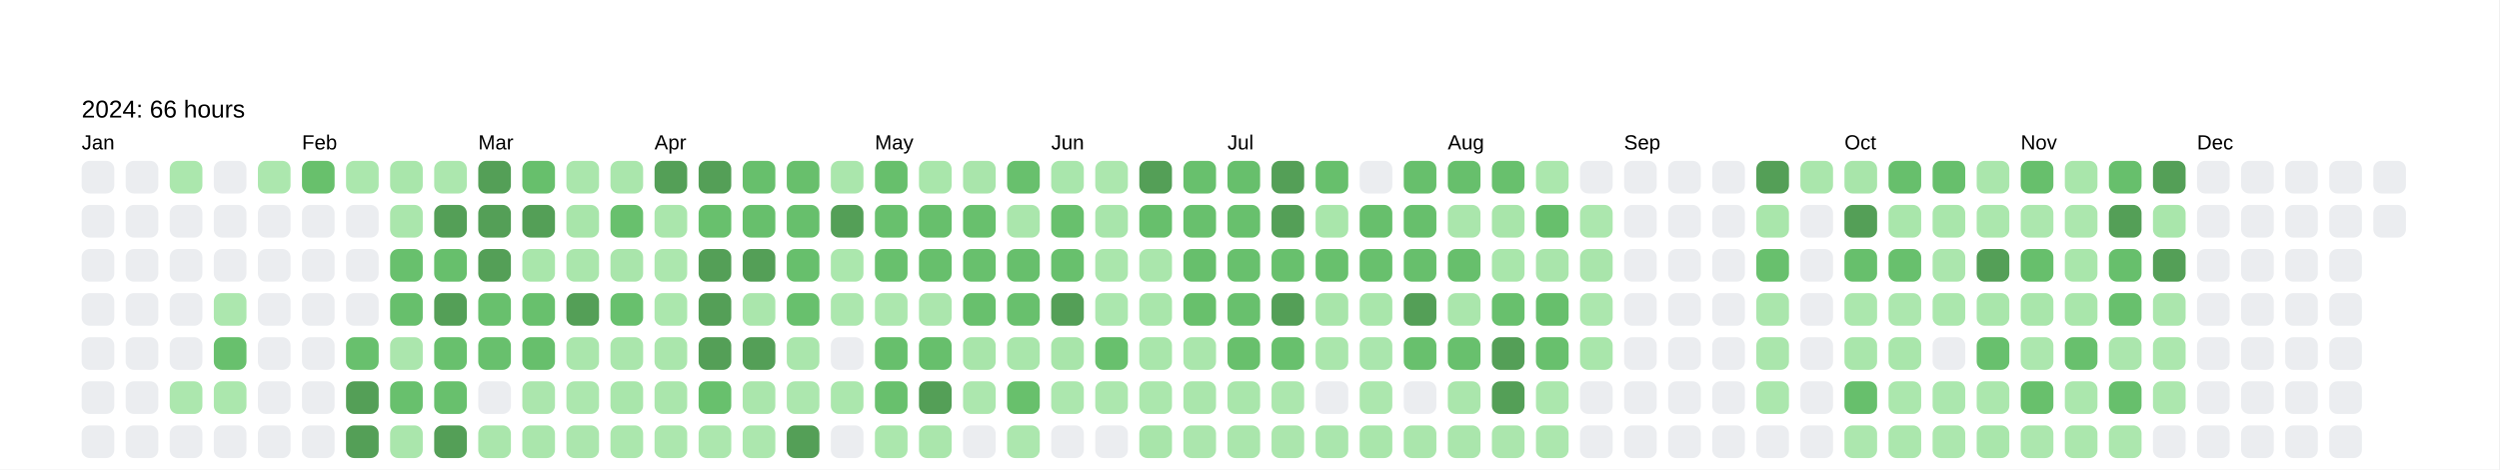
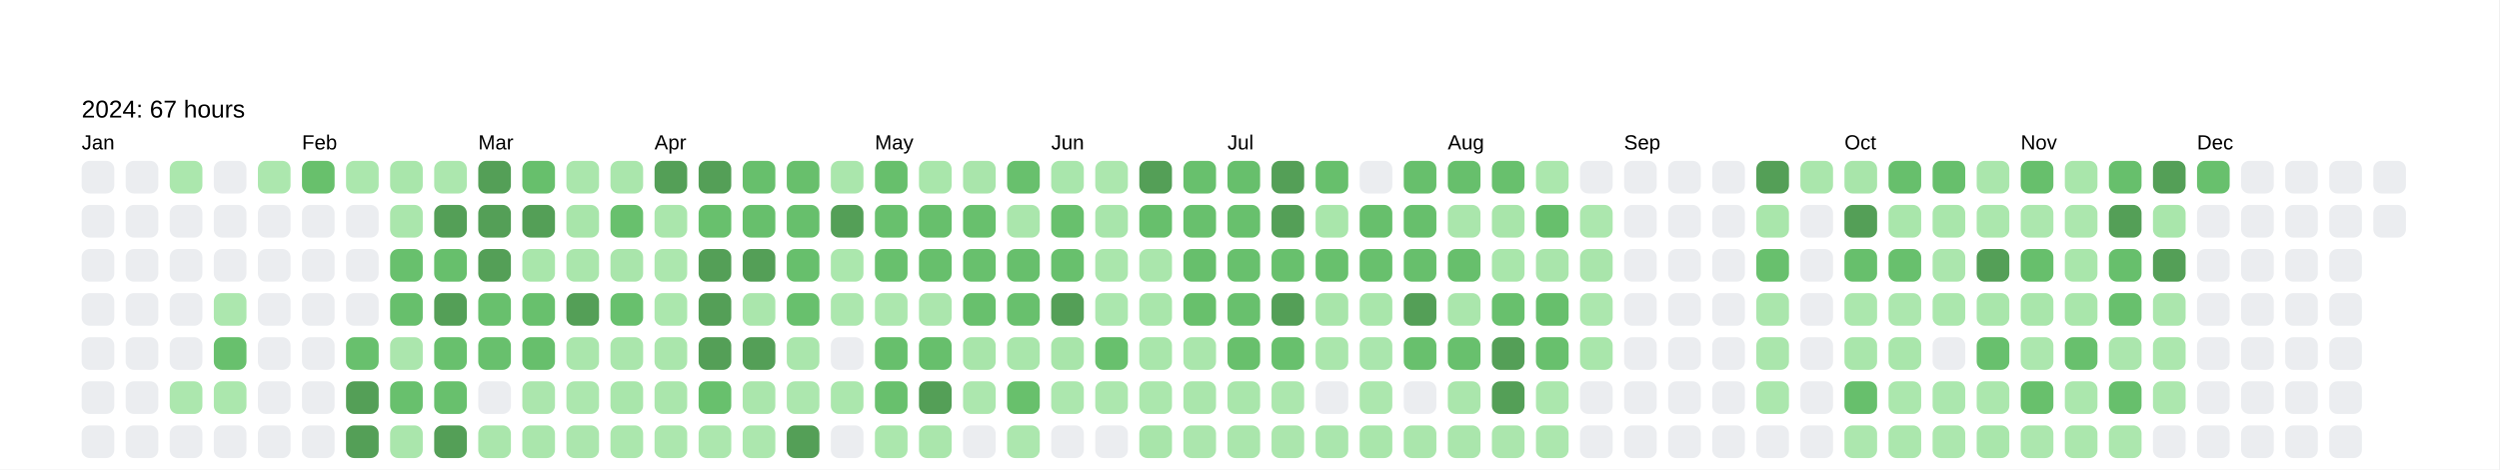
<svg xmlns="http://www.w3.org/2000/svg" baseProfile="full" height="57.5mm" version="1.1" viewBox="0,0,306.2,57.5" width="306.2mm">
  <defs />
  <rect fill="#FFFFFF" height="57.5" width="306.2" x="0" y="0" />
  <text fill="#000000" style="font-size:6px; font-family:Arial; font-weight:bold;" x="10" y="10" />
-   <text fill="#000000" style="font-size:3px; font-family:Arial;" x="10" y="14.4">2024: 66 hours</text>
+   <text fill="#000000" style="font-size:3px; font-family:Arial;" x="10" y="14.4">2024: 67 hours</text>
  <text fill="#000000" style="font-size:2.5px; font-family:Arial" x="10" y="18.3">Jan</text>
  <rect fill="#EBEDF0" height="4" rx="1" ry="1" width="4" x="10" y="19.7" />
  <rect fill="#EBEDF0" height="4" rx="1" ry="1" width="4" x="10" y="25.1" />
  <rect fill="#EBEDF0" height="4" rx="1" ry="1" width="4" x="10" y="30.5" />
  <rect fill="#EBEDF0" height="4" rx="1" ry="1" width="4" x="10" y="35.9" />
  <rect fill="#EBEDF0" height="4" rx="1" ry="1" width="4" x="10" y="41.3" />
  <rect fill="#EBEDF0" height="4" rx="1" ry="1" width="4" x="10" y="46.7" />
  <rect fill="#EBEDF0" height="4" rx="1" ry="1" width="4" x="10" y="52.1" />
  <rect fill="#EBEDF0" height="4" rx="1" ry="1" width="4" x="15.4" y="19.7" />
  <rect fill="#EBEDF0" height="4" rx="1" ry="1" width="4" x="15.4" y="25.1" />
  <rect fill="#EBEDF0" height="4" rx="1" ry="1" width="4" x="15.4" y="30.5" />
  <rect fill="#EBEDF0" height="4" rx="1" ry="1" width="4" x="15.4" y="35.9" />
  <rect fill="#EBEDF0" height="4" rx="1" ry="1" width="4" x="15.4" y="41.3" />
  <rect fill="#EBEDF0" height="4" rx="1" ry="1" width="4" x="15.4" y="46.7" />
  <rect fill="#EBEDF0" height="4" rx="1" ry="1" width="4" x="15.4" y="52.1" />
  <rect fill="#abe7ad" height="4" rx="1" ry="1" width="4" x="20.8" y="19.7" />
  <rect fill="#EBEDF0" height="4" rx="1" ry="1" width="4" x="20.8" y="25.1" />
  <rect fill="#EBEDF0" height="4" rx="1" ry="1" width="4" x="20.8" y="30.5" />
  <rect fill="#EBEDF0" height="4" rx="1" ry="1" width="4" x="20.8" y="35.9" />
  <rect fill="#EBEDF0" height="4" rx="1" ry="1" width="4" x="20.8" y="41.3" />
  <rect fill="#ace7ae" height="4" rx="1" ry="1" width="4" x="20.8" y="46.7" />
  <rect fill="#EBEDF0" height="4" rx="1" ry="1" width="4" x="20.8" y="52.1" />
  <rect fill="#EBEDF0" height="4" rx="1" ry="1" width="4" x="26.2" y="19.7" />
  <rect fill="#EBEDF0" height="4" rx="1" ry="1" width="4" x="26.2" y="25.1" />
  <rect fill="#EBEDF0" height="4" rx="1" ry="1" width="4" x="26.2" y="30.5" />
  <rect fill="#ace7ae" height="4" rx="1" ry="1" width="4" x="26.2" y="35.9" />
  <rect fill="#68c06d" height="4" rx="1" ry="1" width="4" x="26.2" y="41.3" />
  <rect fill="#abe7ad" height="4" rx="1" ry="1" width="4" x="26.2" y="46.7" />
  <rect fill="#EBEDF0" height="4" rx="1" ry="1" width="4" x="26.2" y="52.1" />
  <rect fill="#ace7ae" height="4" rx="1" ry="1" width="4" x="31.6" y="19.7" />
  <rect fill="#EBEDF0" height="4" rx="1" ry="1" width="4" x="31.6" y="25.1" />
  <rect fill="#EBEDF0" height="4" rx="1" ry="1" width="4" x="31.6" y="30.5" />
  <rect fill="#EBEDF0" height="4" rx="1" ry="1" width="4" x="31.6" y="35.9" />
  <rect fill="#EBEDF0" height="4" rx="1" ry="1" width="4" x="31.6" y="41.3" />
  <rect fill="#EBEDF0" height="4" rx="1" ry="1" width="4" x="31.6" y="46.7" />
  <rect fill="#EBEDF0" height="4" rx="1" ry="1" width="4" x="31.6" y="52.1" />
  <text fill="#000000" style="font-size:2.5px; font-family:Arial" x="37.0" y="18.3">Feb</text>
  <rect fill="#68c06c" height="4" rx="1" ry="1" width="4" x="37.0" y="19.7" />
  <rect fill="#EBEDF0" height="4" rx="1" ry="1" width="4" x="37.0" y="25.1" />
  <rect fill="#EBEDF0" height="4" rx="1" ry="1" width="4" x="37.0" y="30.5" />
  <rect fill="#EBEDF0" height="4" rx="1" ry="1" width="4" x="37.0" y="35.9" />
  <rect fill="#EBEDF0" height="4" rx="1" ry="1" width="4" x="37.0" y="41.3" />
  <rect fill="#EBEDF0" height="4" rx="1" ry="1" width="4" x="37.0" y="46.7" />
  <rect fill="#EBEDF0" height="4" rx="1" ry="1" width="4" x="37.0" y="52.1" />
  <rect fill="#abe7ad" height="4" rx="1" ry="1" width="4" x="42.4" y="19.7" />
  <rect fill="#EBEDF0" height="4" rx="1" ry="1" width="4" x="42.4" y="25.1" />
  <rect fill="#EBEDF0" height="4" rx="1" ry="1" width="4" x="42.4" y="30.5" />
  <rect fill="#EBEDF0" height="4" rx="1" ry="1" width="4" x="42.4" y="35.9" />
  <rect fill="#68c06d" height="4" rx="1" ry="1" width="4" x="42.4" y="41.3" />
  <rect fill="#549F57" height="4" rx="1" ry="1" width="4" x="42.4" y="46.7" />
  <rect fill="#549F57" height="4" rx="1" ry="1" width="4" x="42.4" y="52.1" />
  <rect fill="#a9e6ab" height="4" rx="1" ry="1" width="4" x="47.8" y="19.7" />
  <rect fill="#aae6ac" height="4" rx="1" ry="1" width="4" x="47.8" y="25.1" />
  <rect fill="#68c06d" height="4" rx="1" ry="1" width="4" x="47.8" y="30.5" />
  <rect fill="#67bf6c" height="4" rx="1" ry="1" width="4" x="47.8" y="35.9" />
  <rect fill="#abe6ad" height="4" rx="1" ry="1" width="4" x="47.8" y="41.3" />
  <rect fill="#68c06d" height="4" rx="1" ry="1" width="4" x="47.8" y="46.7" />
  <rect fill="#aae6ac" height="4" rx="1" ry="1" width="4" x="47.8" y="52.1" />
  <rect fill="#ace7ae" height="4" rx="1" ry="1" width="4" x="53.2" y="19.7" />
  <rect fill="#549F57" height="4" rx="1" ry="1" width="4" x="53.2" y="25.1" />
  <rect fill="#67bf6c" height="4" rx="1" ry="1" width="4" x="53.2" y="30.5" />
  <rect fill="#549F57" height="4" rx="1" ry="1" width="4" x="53.2" y="35.9" />
  <rect fill="#68c06d" height="4" rx="1" ry="1" width="4" x="53.2" y="41.3" />
  <rect fill="#68c06d" height="4" rx="1" ry="1" width="4" x="53.2" y="46.7" />
  <rect fill="#549F57" height="4" rx="1" ry="1" width="4" x="53.2" y="52.1" />
  <text fill="#000000" style="font-size:2.5px; font-family:Arial" x="58.6" y="18.3">Mar</text>
  <rect fill="#549F57" height="4" rx="1" ry="1" width="4" x="58.6" y="19.7" />
  <rect fill="#549F57" height="4" rx="1" ry="1" width="4" x="58.6" y="25.1" />
  <rect fill="#549F57" height="4" rx="1" ry="1" width="4" x="58.6" y="30.5" />
  <rect fill="#68c06d" height="4" rx="1" ry="1" width="4" x="58.6" y="35.9" />
  <rect fill="#68c06d" height="4" rx="1" ry="1" width="4" x="58.6" y="41.3" />
  <rect fill="#EBEDF0" height="4" rx="1" ry="1" width="4" x="58.6" y="46.7" />
  <rect fill="#aae6ac" height="4" rx="1" ry="1" width="4" x="58.6" y="52.1" />
  <rect fill="#67bf6c" height="4" rx="1" ry="1" width="4" x="64" y="19.7" />
  <rect fill="#549F57" height="4" rx="1" ry="1" width="4" x="64" y="25.1" />
  <rect fill="#a9e6ab" height="4" rx="1" ry="1" width="4" x="64" y="30.5" />
  <rect fill="#68c06d" height="4" rx="1" ry="1" width="4" x="64" y="35.9" />
  <rect fill="#67bf6c" height="4" rx="1" ry="1" width="4" x="64" y="41.3" />
  <rect fill="#abe6ad" height="4" rx="1" ry="1" width="4" x="64" y="46.7" />
  <rect fill="#aae6ac" height="4" rx="1" ry="1" width="4" x="64" y="52.1" />
  <rect fill="#aae6ac" height="4" rx="1" ry="1" width="4" x="69.4" y="19.7" />
  <rect fill="#a8e5aa" height="4" rx="1" ry="1" width="4" x="69.4" y="25.1" />
  <rect fill="#aae6ac" height="4" rx="1" ry="1" width="4" x="69.4" y="30.5" />
  <rect fill="#549F57" height="4" rx="1" ry="1" width="4" x="69.4" y="35.9" />
  <rect fill="#aae6ac" height="4" rx="1" ry="1" width="4" x="69.4" y="41.3" />
  <rect fill="#ace7ae" height="4" rx="1" ry="1" width="4" x="69.4" y="46.7" />
  <rect fill="#abe6ad" height="4" rx="1" ry="1" width="4" x="69.4" y="52.1" />
  <rect fill="#aae6ac" height="4" rx="1" ry="1" width="4" x="74.8" y="19.7" />
  <rect fill="#68c06d" height="4" rx="1" ry="1" width="4" x="74.8" y="25.1" />
  <rect fill="#a9e5ab" height="4" rx="1" ry="1" width="4" x="74.8" y="30.5" />
  <rect fill="#68c06d" height="4" rx="1" ry="1" width="4" x="74.8" y="35.9" />
  <rect fill="#aae6ac" height="4" rx="1" ry="1" width="4" x="74.8" y="41.3" />
  <rect fill="#a9e6ab" height="4" rx="1" ry="1" width="4" x="74.8" y="46.7" />
  <rect fill="#abe7ad" height="4" rx="1" ry="1" width="4" x="74.8" y="52.1" />
  <text fill="#000000" style="font-size:2.5px; font-family:Arial" x="80.2" y="18.3">Apr</text>
  <rect fill="#549F57" height="4" rx="1" ry="1" width="4" x="80.2" y="19.7" />
  <rect fill="#aae6ac" height="4" rx="1" ry="1" width="4" x="80.2" y="25.1" />
  <rect fill="#ace7ae" height="4" rx="1" ry="1" width="4" x="80.2" y="30.5" />
  <rect fill="#abe7ad" height="4" rx="1" ry="1" width="4" x="80.2" y="35.9" />
  <rect fill="#aae6ac" height="4" rx="1" ry="1" width="4" x="80.2" y="41.3" />
  <rect fill="#aae6ac" height="4" rx="1" ry="1" width="4" x="80.2" y="46.7" />
  <rect fill="#ace7ae" height="4" rx="1" ry="1" width="4" x="80.2" y="52.1" />
  <rect fill="#549F57" height="4" rx="1" ry="1" width="4" x="85.6" y="19.7" />
  <rect fill="#68c06d" height="4" rx="1" ry="1" width="4" x="85.6" y="25.1" />
  <rect fill="#549F57" height="4" rx="1" ry="1" width="4" x="85.6" y="30.5" />
  <rect fill="#549F57" height="4" rx="1" ry="1" width="4" x="85.6" y="35.9" />
  <rect fill="#549F57" height="4" rx="1" ry="1" width="4" x="85.6" y="41.3" />
  <rect fill="#68c06d" height="4" rx="1" ry="1" width="4" x="85.6" y="46.7" />
  <rect fill="#ace7ae" height="4" rx="1" ry="1" width="4" x="85.6" y="52.1" />
  <rect fill="#67bf6c" height="4" rx="1" ry="1" width="4" x="91" y="19.7" />
  <rect fill="#67bf6c" height="4" rx="1" ry="1" width="4" x="91" y="25.1" />
  <rect fill="#549F57" height="4" rx="1" ry="1" width="4" x="91" y="30.5" />
  <rect fill="#aae6ac" height="4" rx="1" ry="1" width="4" x="91" y="35.9" />
  <rect fill="#549F57" height="4" rx="1" ry="1" width="4" x="91" y="41.3" />
  <rect fill="#aae6ac" height="4" rx="1" ry="1" width="4" x="91" y="46.7" />
  <rect fill="#ace7ae" height="4" rx="1" ry="1" width="4" x="91" y="52.1" />
  <rect fill="#68bf6c" height="4" rx="1" ry="1" width="4" x="96.4" y="19.7" />
  <rect fill="#67bf6c" height="4" rx="1" ry="1" width="4" x="96.4" y="25.1" />
  <rect fill="#67bf6c" height="4" rx="1" ry="1" width="4" x="96.4" y="30.5" />
  <rect fill="#68c06d" height="4" rx="1" ry="1" width="4" x="96.4" y="35.9" />
  <rect fill="#aae6ac" height="4" rx="1" ry="1" width="4" x="96.4" y="41.3" />
  <rect fill="#ace7ae" height="4" rx="1" ry="1" width="4" x="96.4" y="46.7" />
  <rect fill="#549F57" height="4" rx="1" ry="1" width="4" x="96.4" y="52.1" />
  <rect fill="#aae6ac" height="4" rx="1" ry="1" width="4" x="101.8" y="19.7" />
  <rect fill="#549F57" height="4" rx="1" ry="1" width="4" x="101.8" y="25.1" />
  <rect fill="#abe7ad" height="4" rx="1" ry="1" width="4" x="101.8" y="30.5" />
  <rect fill="#ace7ae" height="4" rx="1" ry="1" width="4" x="101.8" y="35.9" />
  <rect fill="#EBEDF0" height="4" rx="1" ry="1" width="4" x="101.8" y="41.3" />
  <rect fill="#abe7ad" height="4" rx="1" ry="1" width="4" x="101.8" y="46.7" />
  <rect fill="#EBEDF0" height="4" rx="1" ry="1" width="4" x="101.8" y="52.1" />
  <text fill="#000000" style="font-size:2.5px; font-family:Arial" x="107.2" y="18.3">May</text>
  <rect fill="#67bf6c" height="4" rx="1" ry="1" width="4" x="107.2" y="19.7" />
  <rect fill="#68c06d" height="4" rx="1" ry="1" width="4" x="107.2" y="25.1" />
  <rect fill="#68c06d" height="4" rx="1" ry="1" width="4" x="107.2" y="30.5" />
  <rect fill="#ace7ae" height="4" rx="1" ry="1" width="4" x="107.2" y="35.9" />
  <rect fill="#67bf6c" height="4" rx="1" ry="1" width="4" x="107.2" y="41.3" />
  <rect fill="#68c06d" height="4" rx="1" ry="1" width="4" x="107.2" y="46.7" />
  <rect fill="#abe7ad" height="4" rx="1" ry="1" width="4" x="107.2" y="52.1" />
  <rect fill="#a9e6ab" height="4" rx="1" ry="1" width="4" x="112.6" y="19.7" />
  <rect fill="#67bf6c" height="4" rx="1" ry="1" width="4" x="112.6" y="25.1" />
  <rect fill="#67bf6c" height="4" rx="1" ry="1" width="4" x="112.6" y="30.5" />
  <rect fill="#abe6ad" height="4" rx="1" ry="1" width="4" x="112.6" y="35.9" />
  <rect fill="#67bf6c" height="4" rx="1" ry="1" width="4" x="112.6" y="41.3" />
  <rect fill="#549F57" height="4" rx="1" ry="1" width="4" x="112.6" y="46.7" />
  <rect fill="#aae6ac" height="4" rx="1" ry="1" width="4" x="112.6" y="52.1" />
  <rect fill="#a9e5ab" height="4" rx="1" ry="1" width="4" x="118" y="19.7" />
  <rect fill="#68c06d" height="4" rx="1" ry="1" width="4" x="118" y="25.1" />
  <rect fill="#68c06d" height="4" rx="1" ry="1" width="4" x="118" y="30.5" />
  <rect fill="#68c06d" height="4" rx="1" ry="1" width="4" x="118" y="35.9" />
  <rect fill="#a8e5aa" height="4" rx="1" ry="1" width="4" x="118" y="41.3" />
  <rect fill="#ace7ae" height="4" rx="1" ry="1" width="4" x="118" y="46.7" />
  <rect fill="#EBEDF0" height="4" rx="1" ry="1" width="4" x="118" y="52.1" />
  <rect fill="#68c06d" height="4" rx="1" ry="1" width="4" x="123.4" y="19.7" />
  <rect fill="#aae6ac" height="4" rx="1" ry="1" width="4" x="123.4" y="25.1" />
  <rect fill="#67bf6c" height="4" rx="1" ry="1" width="4" x="123.4" y="30.5" />
  <rect fill="#68c06d" height="4" rx="1" ry="1" width="4" x="123.4" y="35.9" />
  <rect fill="#a9e6ab" height="4" rx="1" ry="1" width="4" x="123.4" y="41.3" />
  <rect fill="#68c06c" height="4" rx="1" ry="1" width="4" x="123.4" y="46.7" />
  <rect fill="#ace7ae" height="4" rx="1" ry="1" width="4" x="123.4" y="52.1" />
  <text fill="#000000" style="font-size:2.5px; font-family:Arial" x="128.8" y="18.3">Jun</text>
  <rect fill="#a9e6ac" height="4" rx="1" ry="1" width="4" x="128.8" y="19.7" />
  <rect fill="#68c06d" height="4" rx="1" ry="1" width="4" x="128.8" y="25.1" />
  <rect fill="#68c06d" height="4" rx="1" ry="1" width="4" x="128.8" y="30.5" />
  <rect fill="#549F57" height="4" rx="1" ry="1" width="4" x="128.8" y="35.9" />
  <rect fill="#a8e5aa" height="4" rx="1" ry="1" width="4" x="128.8" y="41.3" />
  <rect fill="#ace7ae" height="4" rx="1" ry="1" width="4" x="128.8" y="46.7" />
  <rect fill="#EBEDF0" height="4" rx="1" ry="1" width="4" x="128.8" y="52.1" />
  <rect fill="#ace7ae" height="4" rx="1" ry="1" width="4" x="134.2" y="19.7" />
  <rect fill="#a8e5ab" height="4" rx="1" ry="1" width="4" x="134.2" y="25.1" />
  <rect fill="#aae6ac" height="4" rx="1" ry="1" width="4" x="134.2" y="30.5" />
  <rect fill="#abe7ae" height="4" rx="1" ry="1" width="4" x="134.2" y="35.9" />
  <rect fill="#68c06d" height="4" rx="1" ry="1" width="4" x="134.2" y="41.3" />
  <rect fill="#ace7ae" height="4" rx="1" ry="1" width="4" x="134.2" y="46.7" />
  <rect fill="#EBEDF0" height="4" rx="1" ry="1" width="4" x="134.2" y="52.1" />
  <rect fill="#549F57" height="4" rx="1" ry="1" width="4" x="139.6" y="19.7" />
  <rect fill="#67bf6c" height="4" rx="1" ry="1" width="4" x="139.6" y="25.1" />
  <rect fill="#aae6ac" height="4" rx="1" ry="1" width="4" x="139.6" y="30.5" />
  <rect fill="#a9e6ab" height="4" rx="1" ry="1" width="4" x="139.6" y="35.9" />
  <rect fill="#a9e6ab" height="4" rx="1" ry="1" width="4" x="139.6" y="41.3" />
  <rect fill="#abe7ad" height="4" rx="1" ry="1" width="4" x="139.6" y="46.7" />
  <rect fill="#a8e5aa" height="4" rx="1" ry="1" width="4" x="139.6" y="52.1" />
  <rect fill="#68c06d" height="4" rx="1" ry="1" width="4" x="145" y="19.7" />
  <rect fill="#68c06d" height="4" rx="1" ry="1" width="4" x="145" y="25.1" />
  <rect fill="#67bf6c" height="4" rx="1" ry="1" width="4" x="145" y="30.5" />
  <rect fill="#68c06c" height="4" rx="1" ry="1" width="4" x="145" y="35.9" />
  <rect fill="#aae6ac" height="4" rx="1" ry="1" width="4" x="145" y="41.3" />
  <rect fill="#aae6ac" height="4" rx="1" ry="1" width="4" x="145" y="46.7" />
  <rect fill="#abe6ad" height="4" rx="1" ry="1" width="4" x="145" y="52.1" />
  <text fill="#000000" style="font-size:2.5px; font-family:Arial" x="150.4" y="18.3">Jul</text>
  <rect fill="#67bf6c" height="4" rx="1" ry="1" width="4" x="150.4" y="19.7" />
  <rect fill="#68c06d" height="4" rx="1" ry="1" width="4" x="150.4" y="25.1" />
  <rect fill="#68c06d" height="4" rx="1" ry="1" width="4" x="150.4" y="30.5" />
  <rect fill="#68c06d" height="4" rx="1" ry="1" width="4" x="150.4" y="35.9" />
  <rect fill="#68c06c" height="4" rx="1" ry="1" width="4" x="150.4" y="41.3" />
  <rect fill="#a9e6ab" height="4" rx="1" ry="1" width="4" x="150.4" y="46.7" />
  <rect fill="#aae6ac" height="4" rx="1" ry="1" width="4" x="150.4" y="52.1" />
  <rect fill="#549F57" height="4" rx="1" ry="1" width="4" x="155.8" y="19.7" />
  <rect fill="#549F57" height="4" rx="1" ry="1" width="4" x="155.8" y="25.1" />
  <rect fill="#68c06d" height="4" rx="1" ry="1" width="4" x="155.8" y="30.5" />
  <rect fill="#549F57" height="4" rx="1" ry="1" width="4" x="155.8" y="35.9" />
  <rect fill="#68c06d" height="4" rx="1" ry="1" width="4" x="155.8" y="41.3" />
  <rect fill="#ace7ae" height="4" rx="1" ry="1" width="4" x="155.8" y="46.7" />
  <rect fill="#abe6ad" height="4" rx="1" ry="1" width="4" x="155.8" y="52.1" />
  <rect fill="#67bf6c" height="4" rx="1" ry="1" width="4" x="161.2" y="19.7" />
  <rect fill="#a9e6ab" height="4" rx="1" ry="1" width="4" x="161.2" y="25.1" />
  <rect fill="#68c06d" height="4" rx="1" ry="1" width="4" x="161.2" y="30.5" />
  <rect fill="#a8e5aa" height="4" rx="1" ry="1" width="4" x="161.2" y="35.9" />
  <rect fill="#aae6ac" height="4" rx="1" ry="1" width="4" x="161.2" y="41.3" />
  <rect fill="#EBEDF0" height="4" rx="1" ry="1" width="4" x="161.2" y="46.7" />
  <rect fill="#aae6ad" height="4" rx="1" ry="1" width="4" x="161.2" y="52.1" />
  <rect fill="#EBEDF0" height="4" rx="1" ry="1" width="4" x="166.6" y="19.7" />
  <rect fill="#67bf6c" height="4" rx="1" ry="1" width="4" x="166.6" y="25.1" />
  <rect fill="#68c06d" height="4" rx="1" ry="1" width="4" x="166.6" y="30.5" />
  <rect fill="#a9e6ab" height="4" rx="1" ry="1" width="4" x="166.6" y="35.9" />
  <rect fill="#aae6ad" height="4" rx="1" ry="1" width="4" x="166.6" y="41.3" />
  <rect fill="#ace7ae" height="4" rx="1" ry="1" width="4" x="166.6" y="46.7" />
  <rect fill="#a9e6ab" height="4" rx="1" ry="1" width="4" x="166.6" y="52.1" />
  <rect fill="#67bf6c" height="4" rx="1" ry="1" width="4" x="172" y="19.7" />
  <rect fill="#67bf6c" height="4" rx="1" ry="1" width="4" x="172" y="25.1" />
  <rect fill="#67bf6c" height="4" rx="1" ry="1" width="4" x="172" y="30.5" />
  <rect fill="#549F57" height="4" rx="1" ry="1" width="4" x="172" y="35.9" />
  <rect fill="#68c06d" height="4" rx="1" ry="1" width="4" x="172" y="41.3" />
  <rect fill="#EBEDF0" height="4" rx="1" ry="1" width="4" x="172" y="46.7" />
  <rect fill="#aae6ac" height="4" rx="1" ry="1" width="4" x="172" y="52.1" />
  <text fill="#000000" style="font-size:2.5px; font-family:Arial" x="177.4" y="18.3">Aug</text>
  <rect fill="#67bf6c" height="4" rx="1" ry="1" width="4" x="177.4" y="19.7" />
  <rect fill="#aae6ac" height="4" rx="1" ry="1" width="4" x="177.4" y="25.1" />
  <rect fill="#67bf6c" height="4" rx="1" ry="1" width="4" x="177.4" y="30.5" />
  <rect fill="#aae6ac" height="4" rx="1" ry="1" width="4" x="177.4" y="35.9" />
  <rect fill="#68c06d" height="4" rx="1" ry="1" width="4" x="177.4" y="41.3" />
  <rect fill="#aae6ac" height="4" rx="1" ry="1" width="4" x="177.4" y="46.7" />
  <rect fill="#aae6ac" height="4" rx="1" ry="1" width="4" x="177.4" y="52.1" />
  <rect fill="#68c06d" height="4" rx="1" ry="1" width="4" x="182.8" y="19.7" />
  <rect fill="#a8e5aa" height="4" rx="1" ry="1" width="4" x="182.8" y="25.1" />
  <rect fill="#a9e6ab" height="4" rx="1" ry="1" width="4" x="182.8" y="30.5" />
  <rect fill="#68c06d" height="4" rx="1" ry="1" width="4" x="182.8" y="35.9" />
  <rect fill="#549F57" height="4" rx="1" ry="1" width="4" x="182.8" y="41.3" />
  <rect fill="#549F57" height="4" rx="1" ry="1" width="4" x="182.8" y="46.7" />
  <rect fill="#abe6ad" height="4" rx="1" ry="1" width="4" x="182.8" y="52.1" />
  <rect fill="#abe7ad" height="4" rx="1" ry="1" width="4" x="188.2" y="19.7" />
  <rect fill="#67bf6c" height="4" rx="1" ry="1" width="4" x="188.2" y="25.1" />
  <rect fill="#a9e5ab" height="4" rx="1" ry="1" width="4" x="188.2" y="30.5" />
  <rect fill="#67bf6c" height="4" rx="1" ry="1" width="4" x="188.2" y="35.9" />
  <rect fill="#68c06d" height="4" rx="1" ry="1" width="4" x="188.2" y="41.3" />
  <rect fill="#abe7ad" height="4" rx="1" ry="1" width="4" x="188.2" y="46.7" />
  <rect fill="#ace7ae" height="4" rx="1" ry="1" width="4" x="188.2" y="52.1" />
  <rect fill="#EBEDF0" height="4" rx="1" ry="1" width="4" x="193.6" y="19.7" />
  <rect fill="#ace7ae" height="4" rx="1" ry="1" width="4" x="193.6" y="25.1" />
  <rect fill="#a9e5ab" height="4" rx="1" ry="1" width="4" x="193.6" y="30.5" />
  <rect fill="#ace7ae" height="4" rx="1" ry="1" width="4" x="193.6" y="35.9" />
  <rect fill="#a9e6ab" height="4" rx="1" ry="1" width="4" x="193.6" y="41.3" />
  <rect fill="#EBEDF0" height="4" rx="1" ry="1" width="4" x="193.6" y="46.7" />
  <rect fill="#EBEDF0" height="4" rx="1" ry="1" width="4" x="193.6" y="52.1" />
  <text fill="#000000" style="font-size:2.5px; font-family:Arial" x="199" y="18.3">Sep</text>
  <rect fill="#EBEDF0" height="4" rx="1" ry="1" width="4" x="199" y="19.7" />
  <rect fill="#EBEDF0" height="4" rx="1" ry="1" width="4" x="199" y="25.1" />
  <rect fill="#EBEDF0" height="4" rx="1" ry="1" width="4" x="199" y="30.5" />
  <rect fill="#EBEDF0" height="4" rx="1" ry="1" width="4" x="199" y="35.9" />
  <rect fill="#EBEDF0" height="4" rx="1" ry="1" width="4" x="199" y="41.3" />
  <rect fill="#EBEDF0" height="4" rx="1" ry="1" width="4" x="199" y="46.7" />
  <rect fill="#EBEDF0" height="4" rx="1" ry="1" width="4" x="199" y="52.1" />
  <rect fill="#EBEDF0" height="4" rx="1" ry="1" width="4" x="204.4" y="19.7" />
  <rect fill="#EBEDF0" height="4" rx="1" ry="1" width="4" x="204.4" y="25.1" />
  <rect fill="#EBEDF0" height="4" rx="1" ry="1" width="4" x="204.4" y="30.5" />
  <rect fill="#EBEDF0" height="4" rx="1" ry="1" width="4" x="204.4" y="35.9" />
  <rect fill="#EBEDF0" height="4" rx="1" ry="1" width="4" x="204.4" y="41.3" />
  <rect fill="#EBEDF0" height="4" rx="1" ry="1" width="4" x="204.4" y="46.7" />
  <rect fill="#EBEDF0" height="4" rx="1" ry="1" width="4" x="204.4" y="52.1" />
  <rect fill="#EBEDF0" height="4" rx="1" ry="1" width="4" x="209.8" y="19.7" />
  <rect fill="#EBEDF0" height="4" rx="1" ry="1" width="4" x="209.8" y="25.1" />
  <rect fill="#EBEDF0" height="4" rx="1" ry="1" width="4" x="209.8" y="30.5" />
  <rect fill="#EBEDF0" height="4" rx="1" ry="1" width="4" x="209.8" y="35.9" />
  <rect fill="#EBEDF0" height="4" rx="1" ry="1" width="4" x="209.8" y="41.3" />
  <rect fill="#EBEDF0" height="4" rx="1" ry="1" width="4" x="209.8" y="46.7" />
  <rect fill="#EBEDF0" height="4" rx="1" ry="1" width="4" x="209.8" y="52.1" />
  <rect fill="#549F57" height="4" rx="1" ry="1" width="4" x="215.2" y="19.7" />
  <rect fill="#a9e6ab" height="4" rx="1" ry="1" width="4" x="215.2" y="25.1" />
  <rect fill="#68c06d" height="4" rx="1" ry="1" width="4" x="215.2" y="30.5" />
  <rect fill="#aae6ac" height="4" rx="1" ry="1" width="4" x="215.2" y="35.9" />
  <rect fill="#aae6ac" height="4" rx="1" ry="1" width="4" x="215.2" y="41.3" />
  <rect fill="#abe7ad" height="4" rx="1" ry="1" width="4" x="215.2" y="46.7" />
  <rect fill="#EBEDF0" height="4" rx="1" ry="1" width="4" x="215.2" y="52.1" />
  <rect fill="#aae6ac" height="4" rx="1" ry="1" width="4" x="220.6" y="19.7" />
  <rect fill="#EBEDF0" height="4" rx="1" ry="1" width="4" x="220.6" y="25.1" />
  <rect fill="#EBEDF0" height="4" rx="1" ry="1" width="4" x="220.6" y="30.5" />
  <rect fill="#EBEDF0" height="4" rx="1" ry="1" width="4" x="220.6" y="35.9" />
  <rect fill="#EBEDF0" height="4" rx="1" ry="1" width="4" x="220.6" y="41.3" />
  <rect fill="#EBEDF0" height="4" rx="1" ry="1" width="4" x="220.6" y="46.7" />
  <rect fill="#EBEDF0" height="4" rx="1" ry="1" width="4" x="220.6" y="52.1" />
  <text fill="#000000" style="font-size:2.5px; font-family:Arial" x="226" y="18.3">Oct</text>
  <rect fill="#a8e5aa" height="4" rx="1" ry="1" width="4" x="226" y="19.7" />
  <rect fill="#549F57" height="4" rx="1" ry="1" width="4" x="226" y="25.1" />
  <rect fill="#67bf6c" height="4" rx="1" ry="1" width="4" x="226" y="30.5" />
  <rect fill="#abe7ad" height="4" rx="1" ry="1" width="4" x="226" y="35.9" />
  <rect fill="#a9e6ab" height="4" rx="1" ry="1" width="4" x="226" y="41.3" />
  <rect fill="#67bf6c" height="4" rx="1" ry="1" width="4" x="226" y="46.7" />
  <rect fill="#ace7ae" height="4" rx="1" ry="1" width="4" x="226" y="52.1" />
  <rect fill="#67bf6c" height="4" rx="1" ry="1" width="4" x="231.4" y="19.7" />
  <rect fill="#a9e6ab" height="4" rx="1" ry="1" width="4" x="231.4" y="25.1" />
  <rect fill="#68c06d" height="4" rx="1" ry="1" width="4" x="231.4" y="30.5" />
  <rect fill="#ace7ae" height="4" rx="1" ry="1" width="4" x="231.4" y="35.9" />
  <rect fill="#a9e6ab" height="4" rx="1" ry="1" width="4" x="231.4" y="41.3" />
  <rect fill="#abe7ad" height="4" rx="1" ry="1" width="4" x="231.4" y="46.7" />
  <rect fill="#abe7ad" height="4" rx="1" ry="1" width="4" x="231.4" y="52.1" />
  <rect fill="#67bf6c" height="4" rx="1" ry="1" width="4" x="236.8" y="19.7" />
  <rect fill="#a9e6ab" height="4" rx="1" ry="1" width="4" x="236.8" y="25.1" />
  <rect fill="#abe6ad" height="4" rx="1" ry="1" width="4" x="236.8" y="30.5" />
  <rect fill="#abe7ad" height="4" rx="1" ry="1" width="4" x="236.8" y="35.9" />
  <rect fill="#EBEDF0" height="4" rx="1" ry="1" width="4" x="236.8" y="41.3" />
  <rect fill="#abe7ae" height="4" rx="1" ry="1" width="4" x="236.8" y="46.7" />
  <rect fill="#ace7ae" height="4" rx="1" ry="1" width="4" x="236.8" y="52.1" />
  <rect fill="#aae6ac" height="4" rx="1" ry="1" width="4" x="242.2" y="19.7" />
  <rect fill="#abe7ad" height="4" rx="1" ry="1" width="4" x="242.2" y="25.1" />
  <rect fill="#549F57" height="4" rx="1" ry="1" width="4" x="242.2" y="30.5" />
  <rect fill="#a9e6ab" height="4" rx="1" ry="1" width="4" x="242.2" y="35.9" />
  <rect fill="#68c06d" height="4" rx="1" ry="1" width="4" x="242.2" y="41.3" />
  <rect fill="#abe7ad" height="4" rx="1" ry="1" width="4" x="242.2" y="46.7" />
  <rect fill="#a9e6ab" height="4" rx="1" ry="1" width="4" x="242.2" y="52.1" />
  <text fill="#000000" style="font-size:2.5px; font-family:Arial" x="247.6" y="18.3">Nov</text>
  <rect fill="#67bf6c" height="4" rx="1" ry="1" width="4" x="247.6" y="19.7" />
  <rect fill="#ace7ae" height="4" rx="1" ry="1" width="4" x="247.6" y="25.1" />
  <rect fill="#67bf6c" height="4" rx="1" ry="1" width="4" x="247.6" y="30.5" />
  <rect fill="#a9e6ab" height="4" rx="1" ry="1" width="4" x="247.6" y="35.9" />
  <rect fill="#ace7ae" height="4" rx="1" ry="1" width="4" x="247.6" y="41.3" />
  <rect fill="#68c06c" height="4" rx="1" ry="1" width="4" x="247.6" y="46.7" />
  <rect fill="#ace7ae" height="4" rx="1" ry="1" width="4" x="247.6" y="52.1" />
  <rect fill="#a9e6ab" height="4" rx="1" ry="1" width="4" x="253" y="19.7" />
  <rect fill="#ace7ae" height="4" rx="1" ry="1" width="4" x="253" y="25.1" />
  <rect fill="#a9e6ab" height="4" rx="1" ry="1" width="4" x="253" y="30.5" />
  <rect fill="#a9e6ab" height="4" rx="1" ry="1" width="4" x="253" y="35.9" />
  <rect fill="#68c06d" height="4" rx="1" ry="1" width="4" x="253" y="41.3" />
  <rect fill="#abe7ad" height="4" rx="1" ry="1" width="4" x="253" y="46.7" />
  <rect fill="#abe7ad" height="4" rx="1" ry="1" width="4" x="253" y="52.1" />
  <rect fill="#67bf6c" height="4" rx="1" ry="1" width="4" x="258.4" y="19.7" />
  <rect fill="#549F57" height="4" rx="1" ry="1" width="4" x="258.4" y="25.1" />
  <rect fill="#67bf6c" height="4" rx="1" ry="1" width="4" x="258.4" y="30.5" />
  <rect fill="#68c06d" height="4" rx="1" ry="1" width="4" x="258.4" y="35.9" />
  <rect fill="#abe6ad" height="4" rx="1" ry="1" width="4" x="258.4" y="41.3" />
  <rect fill="#67bf6c" height="4" rx="1" ry="1" width="4" x="258.4" y="46.7" />
  <rect fill="#ace7ae" height="4" rx="1" ry="1" width="4" x="258.4" y="52.1" />
  <rect fill="#549F57" height="4" rx="1" ry="1" width="4" x="263.8" y="19.7" />
  <rect fill="#a9e6ab" height="4" rx="1" ry="1" width="4" x="263.8" y="25.1" />
  <rect fill="#549F57" height="4" rx="1" ry="1" width="4" x="263.8" y="30.5" />
  <rect fill="#abe6ad" height="4" rx="1" ry="1" width="4" x="263.8" y="35.9" />
  <rect fill="#ace7ae" height="4" rx="1" ry="1" width="4" x="263.8" y="41.3" />
  <rect fill="#ace7ae" height="4" rx="1" ry="1" width="4" x="263.8" y="46.7" />
  <rect fill="#EBEDF0" height="4" rx="1" ry="1" width="4" x="263.8" y="52.1" />
  <text fill="#000000" style="font-size:2.5px; font-family:Arial" x="269.2" y="18.3">Dec</text>
-   <rect fill="#EBEDF0" height="4" rx="1" ry="1" width="4" x="269.2" y="19.7" />
+   <rect fill="#68c06d" height="4" rx="1" ry="1" width="4" x="269.2" y="19.7" />
  <rect fill="#EBEDF0" height="4" rx="1" ry="1" width="4" x="269.2" y="25.1" />
  <rect fill="#EBEDF0" height="4" rx="1" ry="1" width="4" x="269.2" y="30.5" />
  <rect fill="#EBEDF0" height="4" rx="1" ry="1" width="4" x="269.2" y="35.9" />
  <rect fill="#EBEDF0" height="4" rx="1" ry="1" width="4" x="269.2" y="41.3" />
  <rect fill="#EBEDF0" height="4" rx="1" ry="1" width="4" x="269.2" y="46.7" />
  <rect fill="#EBEDF0" height="4" rx="1" ry="1" width="4" x="269.2" y="52.1" />
  <rect fill="#EBEDF0" height="4" rx="1" ry="1" width="4" x="274.6" y="19.7" />
  <rect fill="#EBEDF0" height="4" rx="1" ry="1" width="4" x="274.6" y="25.1" />
  <rect fill="#EBEDF0" height="4" rx="1" ry="1" width="4" x="274.6" y="30.5" />
  <rect fill="#EBEDF0" height="4" rx="1" ry="1" width="4" x="274.6" y="35.9" />
  <rect fill="#EBEDF0" height="4" rx="1" ry="1" width="4" x="274.6" y="41.3" />
  <rect fill="#EBEDF0" height="4" rx="1" ry="1" width="4" x="274.6" y="46.7" />
  <rect fill="#EBEDF0" height="4" rx="1" ry="1" width="4" x="274.6" y="52.1" />
  <rect fill="#EBEDF0" height="4" rx="1" ry="1" width="4" x="280" y="19.7" />
  <rect fill="#EBEDF0" height="4" rx="1" ry="1" width="4" x="280" y="25.1" />
  <rect fill="#EBEDF0" height="4" rx="1" ry="1" width="4" x="280" y="30.5" />
  <rect fill="#EBEDF0" height="4" rx="1" ry="1" width="4" x="280" y="35.9" />
  <rect fill="#EBEDF0" height="4" rx="1" ry="1" width="4" x="280" y="41.3" />
  <rect fill="#EBEDF0" height="4" rx="1" ry="1" width="4" x="280" y="46.7" />
  <rect fill="#EBEDF0" height="4" rx="1" ry="1" width="4" x="280" y="52.1" />
  <rect fill="#EBEDF0" height="4" rx="1" ry="1" width="4" x="285.4" y="19.7" />
  <rect fill="#EBEDF0" height="4" rx="1" ry="1" width="4" x="285.4" y="25.1" />
  <rect fill="#EBEDF0" height="4" rx="1" ry="1" width="4" x="285.4" y="30.5" />
  <rect fill="#EBEDF0" height="4" rx="1" ry="1" width="4" x="285.4" y="35.9" />
  <rect fill="#EBEDF0" height="4" rx="1" ry="1" width="4" x="285.4" y="41.3" />
  <rect fill="#EBEDF0" height="4" rx="1" ry="1" width="4" x="285.4" y="46.7" />
  <rect fill="#EBEDF0" height="4" rx="1" ry="1" width="4" x="285.4" y="52.1" />
  <rect fill="#EBEDF0" height="4" rx="1" ry="1" width="4" x="290.8" y="19.7" />
  <rect fill="#EBEDF0" height="4" rx="1" ry="1" width="4" x="290.8" y="25.1" />
</svg>
